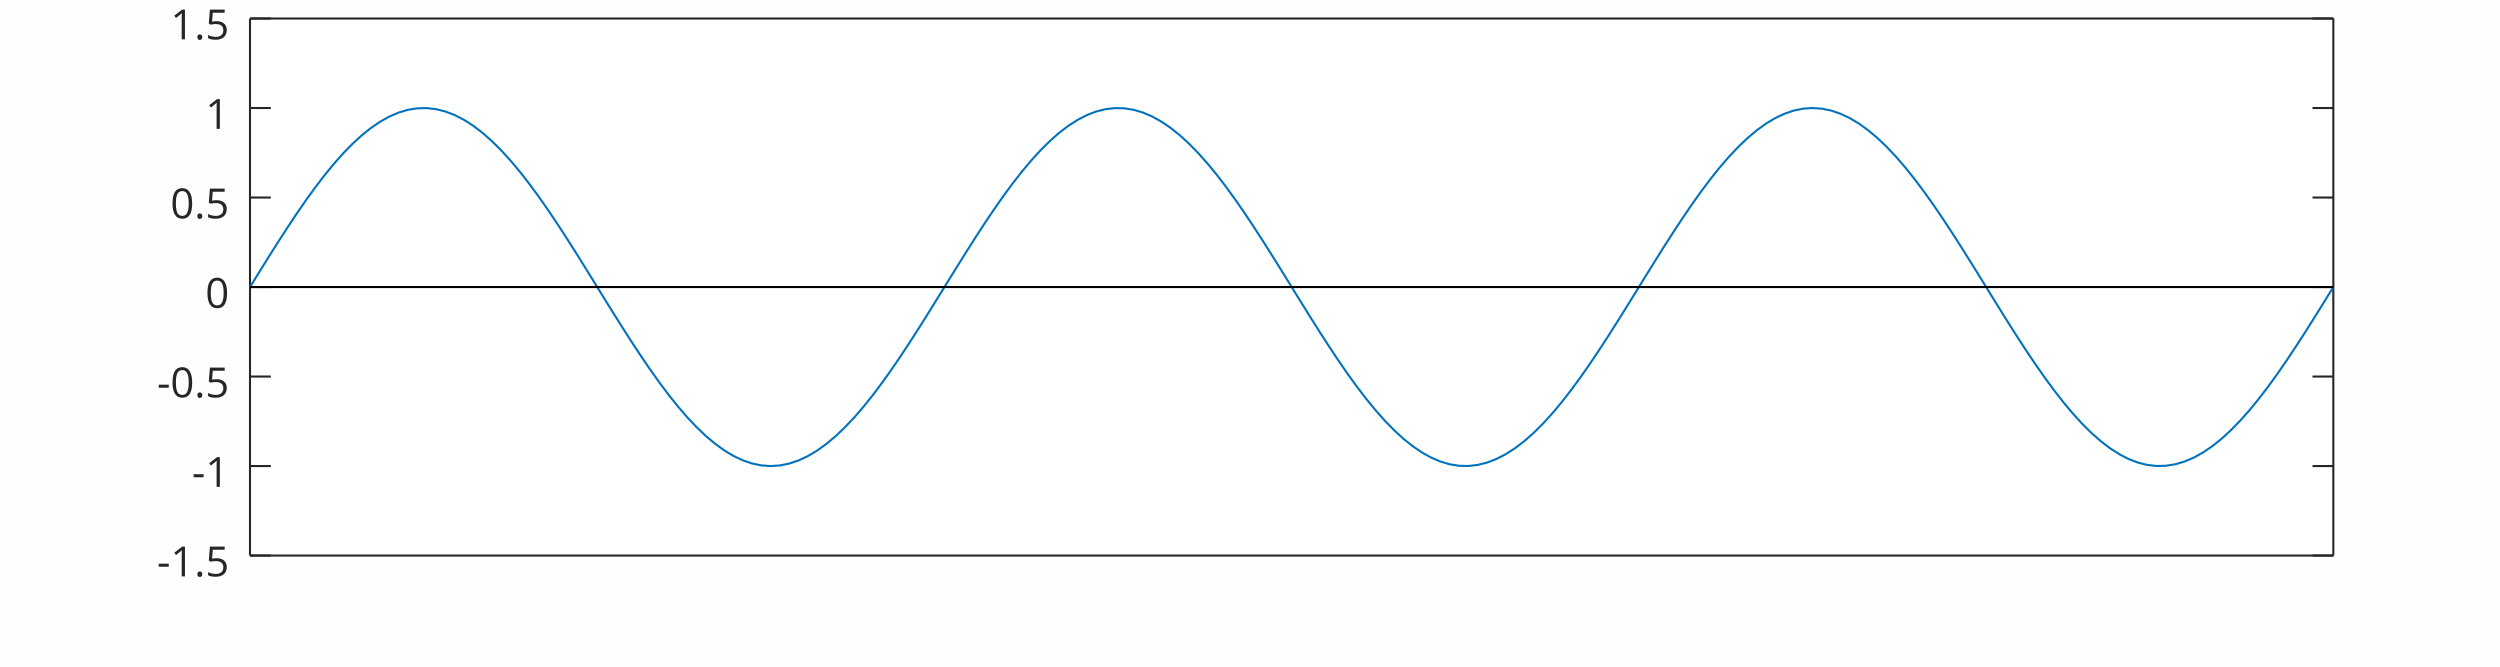
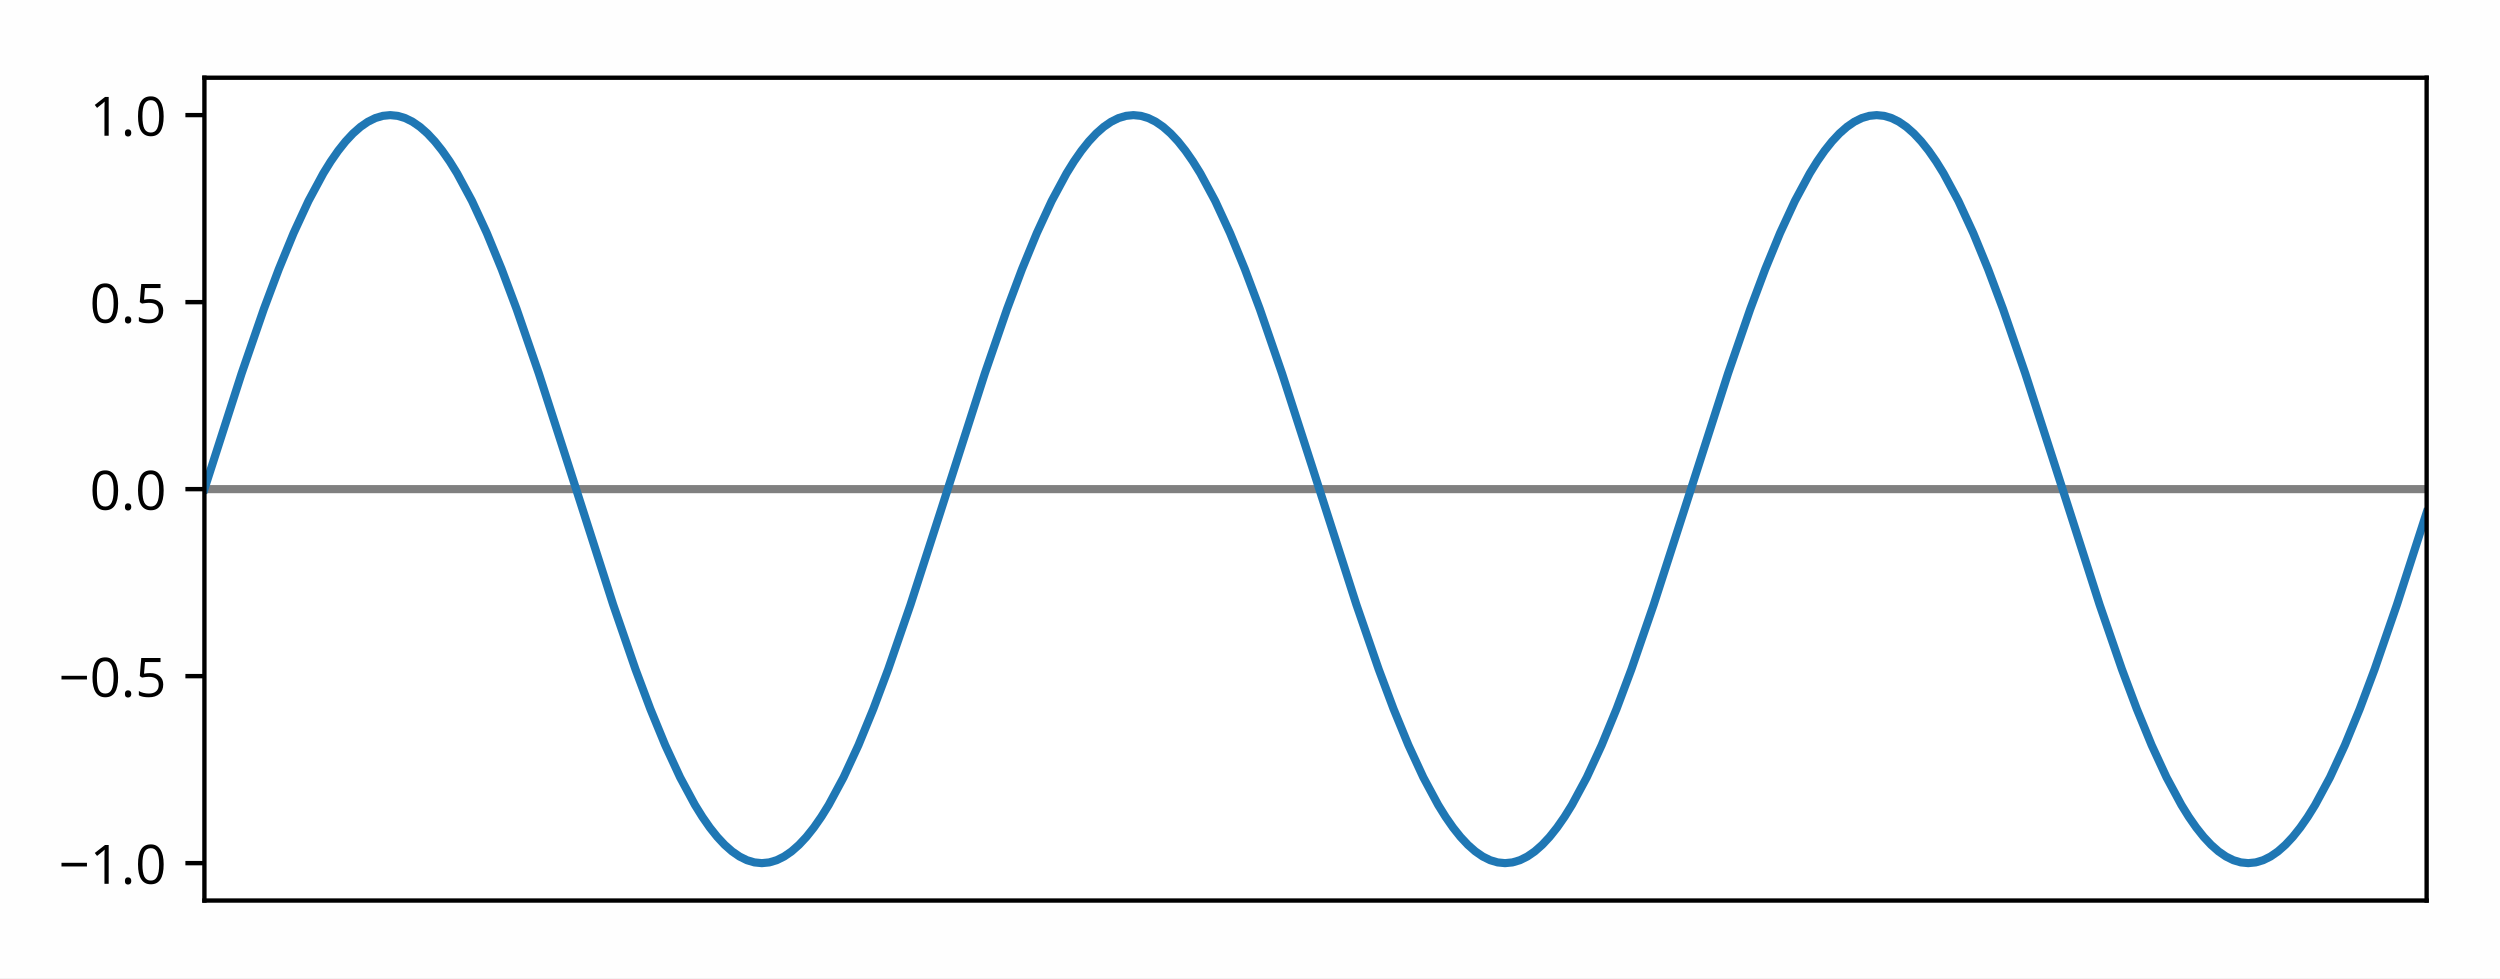
- <svg xmlns="http://www.w3.org/2000/svg" width="600px" height="160px" viewBox="0 0 600 160">
+ <svg xmlns="http://www.w3.org/2000/svg" xmlns:xlink="http://www.w3.org/1999/xlink" height="180pt" version="1.1" viewBox="0 0 460 180" width="460pt">
  <defs>
- </defs>
-   <polygon fill="#ffffff" points="0,0 600,0 600,160 0,160" />
-   <g>
-     <polygon fill="#fefefe" points="0,160 600,160 600,0 0,0" shape-rendering="crispEdges" />
-     <clipPath id="cp00600160">
-       <polygon points="0,160 600,160 600,0 0,0" />
+     <style type="text/css">
+ *{stroke-linecap:butt;stroke-linejoin:round;}
+   </style>
+   </defs>
+   <g id="figure_1">
+     <g id="patch_1">
+       <path d="M 0 180  L 460.8 180  L 460.8 0  L 0 0  z " style="fill:#fefefe;" />
+     </g>
+     <g id="axes_1">
+       <g id="patch_2">
+         <path d="M 37.612 165.7  L 446.5 165.7  L 446.5 14.3  L 37.612 14.3  z " style="fill:#ffffff;" />
+       </g>
+       <g id="line2d_1">
+         <path clip-path="url(#p7ab411f66e)" d="M 37.612 90  L 446.5 90  " style="fill:none;stroke:#808080;stroke-linecap:square;stroke-width:1.5;" />
+       </g>
+       <g id="matplotlib.axis_1" />
+       <g id="matplotlib.axis_2">
+         <g id="ytick_1">
+           <g id="line2d_2">
+             <defs>
+               <path d="M 0 0  L -3.5 0  " id="meddcb1aa39" style="stroke:#000000;stroke-width:0.8;" />
+             </defs>
+             <g>
+               <use style="stroke:#000000;stroke-width:0.8;" x="37.612" xlink:href="#meddcb1aa39" y="158.818" />
+             </g>
+           </g>
+           <g id="text_1">
+             <text style="font-family:Open Sans;font-size:10px;font-style:normal;font-weight:400;text-anchor:end;" transform="rotate(-0, 30.6125, 162.6174)" x="30.613" y="162.617">−1.0</text>
+           </g>
+         </g>
+         <g id="ytick_2">
+           <g id="line2d_3">
+             <g>
+               <use style="stroke:#000000;stroke-width:0.8;" x="37.612" xlink:href="#meddcb1aa39" y="124.409" />
+             </g>
+           </g>
+           <g id="text_2">
+             <text style="font-family:Open Sans;font-size:10px;font-style:normal;font-weight:400;text-anchor:end;" transform="rotate(-0, 30.6125, 128.2083)" x="30.613" y="128.208">−0.5</text>
+           </g>
+         </g>
+         <g id="ytick_3">
+           <g id="line2d_4">
+             <g>
+               <use style="stroke:#000000;stroke-width:0.8;" x="37.612" xlink:href="#meddcb1aa39" y="90" />
+             </g>
+           </g>
+           <g id="text_3">
+             <text style="font-family:Open Sans;font-size:10px;font-style:normal;font-weight:400;text-anchor:end;" transform="rotate(-0, 30.6125, 93.79922)" x="30.613" y="93.799">0.0</text>
+           </g>
+         </g>
+         <g id="ytick_4">
+           <g id="line2d_5">
+             <g>
+               <use style="stroke:#000000;stroke-width:0.8;" x="37.612" xlink:href="#meddcb1aa39" y="55.591" />
+             </g>
+           </g>
+           <g id="text_4">
+             <text style="font-family:Open Sans;font-size:10px;font-style:normal;font-weight:400;text-anchor:end;" transform="rotate(-0, 30.6125, 59.39013)" x="30.613" y="59.39">0.5</text>
+           </g>
+         </g>
+         <g id="ytick_5">
+           <g id="line2d_6">
+             <g>
+               <use style="stroke:#000000;stroke-width:0.8;" x="37.612" xlink:href="#meddcb1aa39" y="21.182" />
+             </g>
+           </g>
+           <g id="text_5">
+             <text style="font-family:Open Sans;font-size:10px;font-style:normal;font-weight:400;text-anchor:end;" transform="rotate(-0, 30.6125, 24.98104)" x="30.613" y="24.981">1.0</text>
+           </g>
+         </g>
+       </g>
+       <g id="line2d_7">
+         <path clip-path="url(#p7ab411f66e)" d="M 37.612 90  L 44.45 68.734  L 48.553 56.847  L 51.288 49.55  L 54.023 42.891  L 56.758 36.975  L 59.493 31.895  L 60.86 29.694  L 62.228 27.731  L 63.595 26.014  L 64.963 24.55  L 66.33 23.344  L 67.698 22.401  L 69.065 21.724  L 70.433 21.318  L 71.8 21.182  L 73.168 21.318  L 74.535 21.724  L 75.903 22.401  L 77.27 23.344  L 78.638 24.55  L 80.006 26.014  L 81.373 27.731  L 82.741 29.694  L 84.108 31.895  L 86.843 36.975  L 89.578 42.891  L 92.313 49.55  L 95.048 56.847  L 99.151 68.734  L 104.621 85.679  L 112.826 111.266  L 116.928 123.153  L 119.664 130.45  L 122.399 137.109  L 125.134 143.025  L 127.869 148.105  L 129.236 150.306  L 130.604 152.269  L 131.971 153.986  L 133.339 155.45  L 134.706 156.656  L 136.074 157.599  L 137.441 158.276  L 138.809 158.682  L 140.176 158.818  L 141.544 158.682  L 142.911 158.276  L 144.279 157.599  L 145.646 156.656  L 147.014 155.45  L 148.381 153.986  L 149.749 152.269  L 151.116 150.306  L 152.484 148.105  L 155.219 143.025  L 157.954 137.109  L 160.689 130.45  L 163.424 123.153  L 167.527 111.266  L 172.997 94.321  L 181.202 68.734  L 185.304 56.847  L 188.039 49.55  L 190.774 42.891  L 193.509 36.975  L 196.244 31.895  L 197.612 29.694  L 198.979 27.731  L 200.347 26.014  L 201.715 24.55  L 203.082 23.344  L 204.45 22.401  L 205.817 21.724  L 207.185 21.318  L 208.552 21.182  L 209.92 21.318  L 211.287 21.724  L 212.655 22.401  L 214.022 23.344  L 215.39 24.55  L 216.757 26.014  L 218.125 27.731  L 219.492 29.694  L 220.86 31.895  L 223.595 36.975  L 226.33 42.891  L 229.065 49.55  L 231.8 56.847  L 235.902 68.734  L 241.372 85.679  L 249.578 111.266  L 253.68 123.153  L 256.415 130.45  L 259.15 137.109  L 261.885 143.025  L 264.62 148.105  L 265.988 150.306  L 267.355 152.269  L 268.723 153.986  L 270.09 155.45  L 271.458 156.656  L 272.825 157.599  L 274.193 158.276  L 275.56 158.682  L 276.928 158.818  L 278.295 158.682  L 279.663 158.276  L 281.03 157.599  L 282.398 156.656  L 283.766 155.45  L 285.133 153.986  L 286.501 152.269  L 287.868 150.306  L 289.236 148.105  L 291.971 143.025  L 294.706 137.109  L 297.441 130.45  L 300.176 123.153  L 304.278 111.266  L 309.748 94.321  L 317.953 68.734  L 322.056 56.847  L 324.791 49.55  L 327.526 42.891  L 330.261 36.975  L 332.996 31.895  L 334.364 29.694  L 335.731 27.731  L 337.099 26.014  L 338.466 24.55  L 339.834 23.344  L 341.201 22.401  L 342.569 21.724  L 343.936 21.318  L 345.304 21.182  L 346.671 21.318  L 348.039 21.724  L 349.406 22.401  L 350.774 23.344  L 352.141 24.55  L 353.509 26.014  L 354.876 27.731  L 356.244 29.694  L 357.611 31.895  L 360.346 36.975  L 363.081 42.891  L 365.817 49.55  L 368.552 56.847  L 372.654 68.734  L 378.124 85.679  L 386.329 111.266  L 390.432 123.153  L 393.167 130.45  L 395.902 137.109  L 398.637 143.025  L 401.372 148.105  L 402.739 150.306  L 404.107 152.269  L 405.474 153.986  L 406.842 155.45  L 408.21 156.656  L 409.577 157.599  L 410.945 158.276  L 412.312 158.682  L 413.68 158.818  L 415.047 158.682  L 416.415 158.276  L 417.782 157.599  L 419.15 156.656  L 420.517 155.45  L 421.885 153.986  L 423.252 152.269  L 424.62 150.306  L 425.987 148.105  L 428.722 143.025  L 431.457 137.109  L 434.192 130.45  L 436.927 123.153  L 441.03 111.266  L 446.5 94.321  L 446.5 94.321  " style="fill:none;stroke:#1f77b4;stroke-linecap:square;stroke-width:1.5;" />
+       </g>
+       <g id="patch_3">
+         <path d="M 37.612 165.7  L 37.612 14.3  " style="fill:none;stroke:#000000;stroke-linecap:square;stroke-linejoin:miter;stroke-width:0.8;" />
+       </g>
+       <g id="patch_4">
+         <path d="M 446.5 165.7  L 446.5 14.3  " style="fill:none;stroke:#000000;stroke-linecap:square;stroke-linejoin:miter;stroke-width:0.8;" />
+       </g>
+       <g id="patch_5">
+         <path d="M 37.612 165.7  L 446.5 165.7  " style="fill:none;stroke:#000000;stroke-linecap:square;stroke-linejoin:miter;stroke-width:0.8;" />
+       </g>
+       <g id="patch_6">
+         <path d="M 37.612 14.3  L 446.5 14.3  " style="fill:none;stroke:#000000;stroke-linecap:square;stroke-linejoin:miter;stroke-width:0.8;" />
+       </g>
+     </g>
+   </g>
+   <defs>
+     <clipPath id="p7ab411f66e">
+       <rect height="151.4" width="408.887" x="37.612" y="14.3" />
    </clipPath>
-     <g clip-path="url(#cp00600160)">
-       <polygon fill="#ffffff" shape-rendering="crispEdges" points="60,133.333 560,133.333 60,4.444" />
-       <polygon fill="#ffffff" shape-rendering="crispEdges" points="560,133.333 560,4.444 60,4.444" />
-       <polyline fill="none" stroke="#262626" stroke-width="0.5" stroke-linecap="butt" stroke-linejoin="miter" points="60,133.333 65,133.333" />
-       <polyline fill="none" stroke="#262626" stroke-width="0.5" stroke-linecap="butt" stroke-linejoin="miter" points="560,133.333 555,133.333" />
-       <polyline fill="none" stroke="#262626" stroke-width="0.5" stroke-linecap="butt" stroke-linejoin="miter" points="60,111.852 65,111.852" />
-       <polyline fill="none" stroke="#262626" stroke-width="0.5" stroke-linecap="butt" stroke-linejoin="miter" points="560,111.852 555,111.852" />
-       <polyline fill="none" stroke="#262626" stroke-width="0.5" stroke-linecap="butt" stroke-linejoin="miter" points="60,90.37 65,90.37" />
-       <polyline fill="none" stroke="#262626" stroke-width="0.5" stroke-linecap="butt" stroke-linejoin="miter" points="560,90.37 555,90.37" />
-       <polyline fill="none" stroke="#262626" stroke-width="0.5" stroke-linecap="butt" stroke-linejoin="miter" points="60,68.889 65,68.889" />
-       <polyline fill="none" stroke="#262626" stroke-width="0.5" stroke-linecap="butt" stroke-linejoin="miter" points="560,68.889 555,68.889" />
-       <polyline fill="none" stroke="#262626" stroke-width="0.5" stroke-linecap="butt" stroke-linejoin="miter" points="60,47.407 65,47.407" />
-       <polyline fill="none" stroke="#262626" stroke-width="0.5" stroke-linecap="butt" stroke-linejoin="miter" points="560,47.407 555,47.407" />
-       <polyline fill="none" stroke="#262626" stroke-width="0.5" stroke-linecap="butt" stroke-linejoin="miter" points="60,25.926 65,25.926" />
-       <polyline fill="none" stroke="#262626" stroke-width="0.5" stroke-linecap="butt" stroke-linejoin="miter" points="560,25.926 555,25.926" />
-       <polyline fill="none" stroke="#262626" stroke-width="0.5" stroke-linecap="butt" stroke-linejoin="miter" points="60,4.444 65,4.444" />
-       <polyline fill="none" stroke="#262626" stroke-width="0.5" stroke-linecap="butt" stroke-linejoin="miter" points="560,4.444 555,4.444" />
-       <text fill="#262626" x="55" y="133.333" font-size="10" text-anchor="end" dy="5" font-family="Open Sans">-1.5</text>
-       <text fill="#262626" x="55" y="111.852" font-size="10" text-anchor="end" dy="5" font-family="Open Sans">-1</text>
-       <text fill="#262626" x="55" y="90.37" font-size="10" text-anchor="end" dy="5" font-family="Open Sans">-0.5</text>
-       <text fill="#262626" x="55" y="68.889" font-size="10" text-anchor="end" dy="5" font-family="Open Sans">0</text>
-       <text fill="#262626" x="55" y="47.407" font-size="10" text-anchor="end" dy="5" font-family="Open Sans">0.5</text>
-       <text fill="#262626" x="55" y="25.926" font-size="10" text-anchor="end" dy="5" font-family="Open Sans">1</text>
-       <text fill="#262626" x="55" y="4.444" font-size="10" text-anchor="end" dy="5" font-family="Open Sans">1.5</text>
-       <polyline fill="none" stroke="#262626" stroke-width="0.5" stroke-linecap="butt" stroke-linejoin="miter" stroke-dasharray="16,0" points="60,133.333 560,133.333" />
-       <polyline fill="none" stroke="#262626" stroke-width="0.5" stroke-linecap="butt" stroke-linejoin="miter" stroke-dasharray="16,0" points="60,4.444 560,4.444" />
-       <polyline fill="none" stroke="#262626" stroke-width="0.5" stroke-linecap="butt" stroke-linejoin="miter" stroke-dasharray="16,0" points="60,133.333 60,4.444" />
-       <polyline fill="none" stroke="#262626" stroke-width="0.5" stroke-linecap="butt" stroke-linejoin="miter" stroke-dasharray="16,0" points="560,133.333 560,4.444" />
-       <polyline fill="none" stroke="#0071bc" stroke-width="0.5" stroke-linecap="butt" stroke-linejoin="miter" points="60,68.889 62.232,65.278 64.464,61.692 66.696,58.158 68.929,54.699 71.161,51.341 73.393,48.107 75.625,45.02 77.857,42.102 80.089,39.373 82.321,36.854 84.553,34.561 86.786,32.511 89.018,30.719 91.25,29.196 93.482,27.955 95.714,27.003 97.946,26.348 100.179,25.994 102.411,25.943 104.643,26.196 106.875,26.751 109.107,27.605 111.339,28.751 113.571,30.181 115.804,31.884 118.036,33.85 120.268,36.064 122.5,38.51 124.732,41.17 126.964,44.028 129.196,47.06 131.429,50.248 133.661,53.567 135.893,56.995 138.125,60.507 140.357,64.079 142.589,67.684 144.821,71.298 147.054,74.895 149.286,78.449 151.518,81.936 153.75,85.33 155.982,88.608 158.214,91.747 160.446,94.723 162.679,97.517 164.911,100.108 167.143,102.479 169.375,104.611 171.607,106.491 173.839,108.105 176.071,109.441 178.304,110.49 180.536,111.245 182.768,111.7 185,111.852 187.232,111.7 189.464,111.245 191.696,110.49 193.929,109.441 196.161,108.105 198.393,106.491 200.625,104.611 202.857,102.479 205.089,100.108 207.321,97.517 209.554,94.723 211.786,91.747 214.018,88.608 216.25,85.33 218.482,81.936 220.714,78.449 222.946,74.895 225.179,71.298 227.411,67.684 229.643,64.079 231.875,60.507 234.107,56.995 236.339,53.567 238.571,50.248 240.804,47.06 243.036,44.028 245.268,41.17 247.5,38.51 249.732,36.064 251.964,33.85 254.196,31.884 256.429,30.181 258.661,28.751 260.893,27.605 263.125,26.751 265.357,26.196 267.589,25.943 269.821,25.994 272.054,26.348 274.286,27.003 276.518,27.955 278.75,29.196 280.982,30.719 283.214,32.511 285.446,34.561 287.679,36.854 289.911,39.373 292.143,42.102 294.375,45.02 296.607,48.107 298.839,51.341 301.071,54.699 303.304,58.158 305.536,61.692 307.768,65.278 310,68.889 312.232,72.5 314.464,76.085 316.696,79.62 318.929,83.079 321.161,86.437 323.393,89.671 325.625,92.758 327.857,95.676 330.089,98.404 332.321,100.924 334.554,103.217 336.786,105.267 339.018,107.059 341.25,108.581 343.482,109.823 345.714,110.775 347.946,111.43 350.179,111.784 352.411,111.835 354.643,111.582 356.875,111.026 359.107,110.173 361.339,109.027 363.571,107.597 365.804,105.893 368.036,103.928 370.268,101.714 372.5,99.268 374.732,96.607 376.964,93.75 379.196,90.717 381.429,87.53 383.661,84.21 385.893,80.783 388.125,77.27 390.357,73.699 392.589,70.094 394.821,66.48 397.054,62.883 399.286,59.329 401.518,55.842 403.75,52.448 405.982,49.17 408.214,46.031 410.446,43.054 412.679,40.261 414.911,37.669 417.143,35.299 419.375,33.166 421.607,31.287 423.839,29.673 426.071,28.337 428.304,27.288 430.536,26.533 432.768,26.078 435,25.926 437.232,26.078 439.464,26.533 441.696,27.288 443.929,28.337 446.161,29.673 448.393,31.287 450.625,33.166 452.857,35.299 455.089,37.669 457.321,40.261 459.554,43.054 461.786,46.031 464.018,49.17 466.25,52.448 468.482,55.842 470.714,59.329 472.946,62.883 475.179,66.48 477.411,70.094 479.643,73.699 481.875,77.27 484.107,80.783 486.339,84.21 488.571,87.53 490.804,90.717 493.036,93.75 495.268,96.607 497.5,99.268 499.732,101.714 501.964,103.928 504.196,105.893 506.429,107.597 508.661,109.027 510.893,110.173 513.125,111.026 515.357,111.582 517.589,111.835 519.821,111.784 522.054,111.43 524.286,110.775 526.518,109.823 528.75,108.581 530.982,107.059 533.214,105.267 535.446,103.217 537.679,100.924 539.911,98.404 542.143,95.676 544.375,92.758 546.607,89.671 548.839,86.437 551.071,83.079 553.304,79.62 555.536,76.085 557.768,72.5 560,68.889" />
-       <polyline fill="none" stroke="#000000" stroke-width="0.5" stroke-linecap="butt" stroke-linejoin="miter" points="60,68.889 560,68.889" />
-     </g>
-     <clipPath id="cp00600160">
-       <polygon points="0,160 600,160 600,0 0,0" />
-     </clipPath>
-     <g clip-path="url(#cp00600160)">
- </g>
-   </g>
+   </defs>
</svg>
